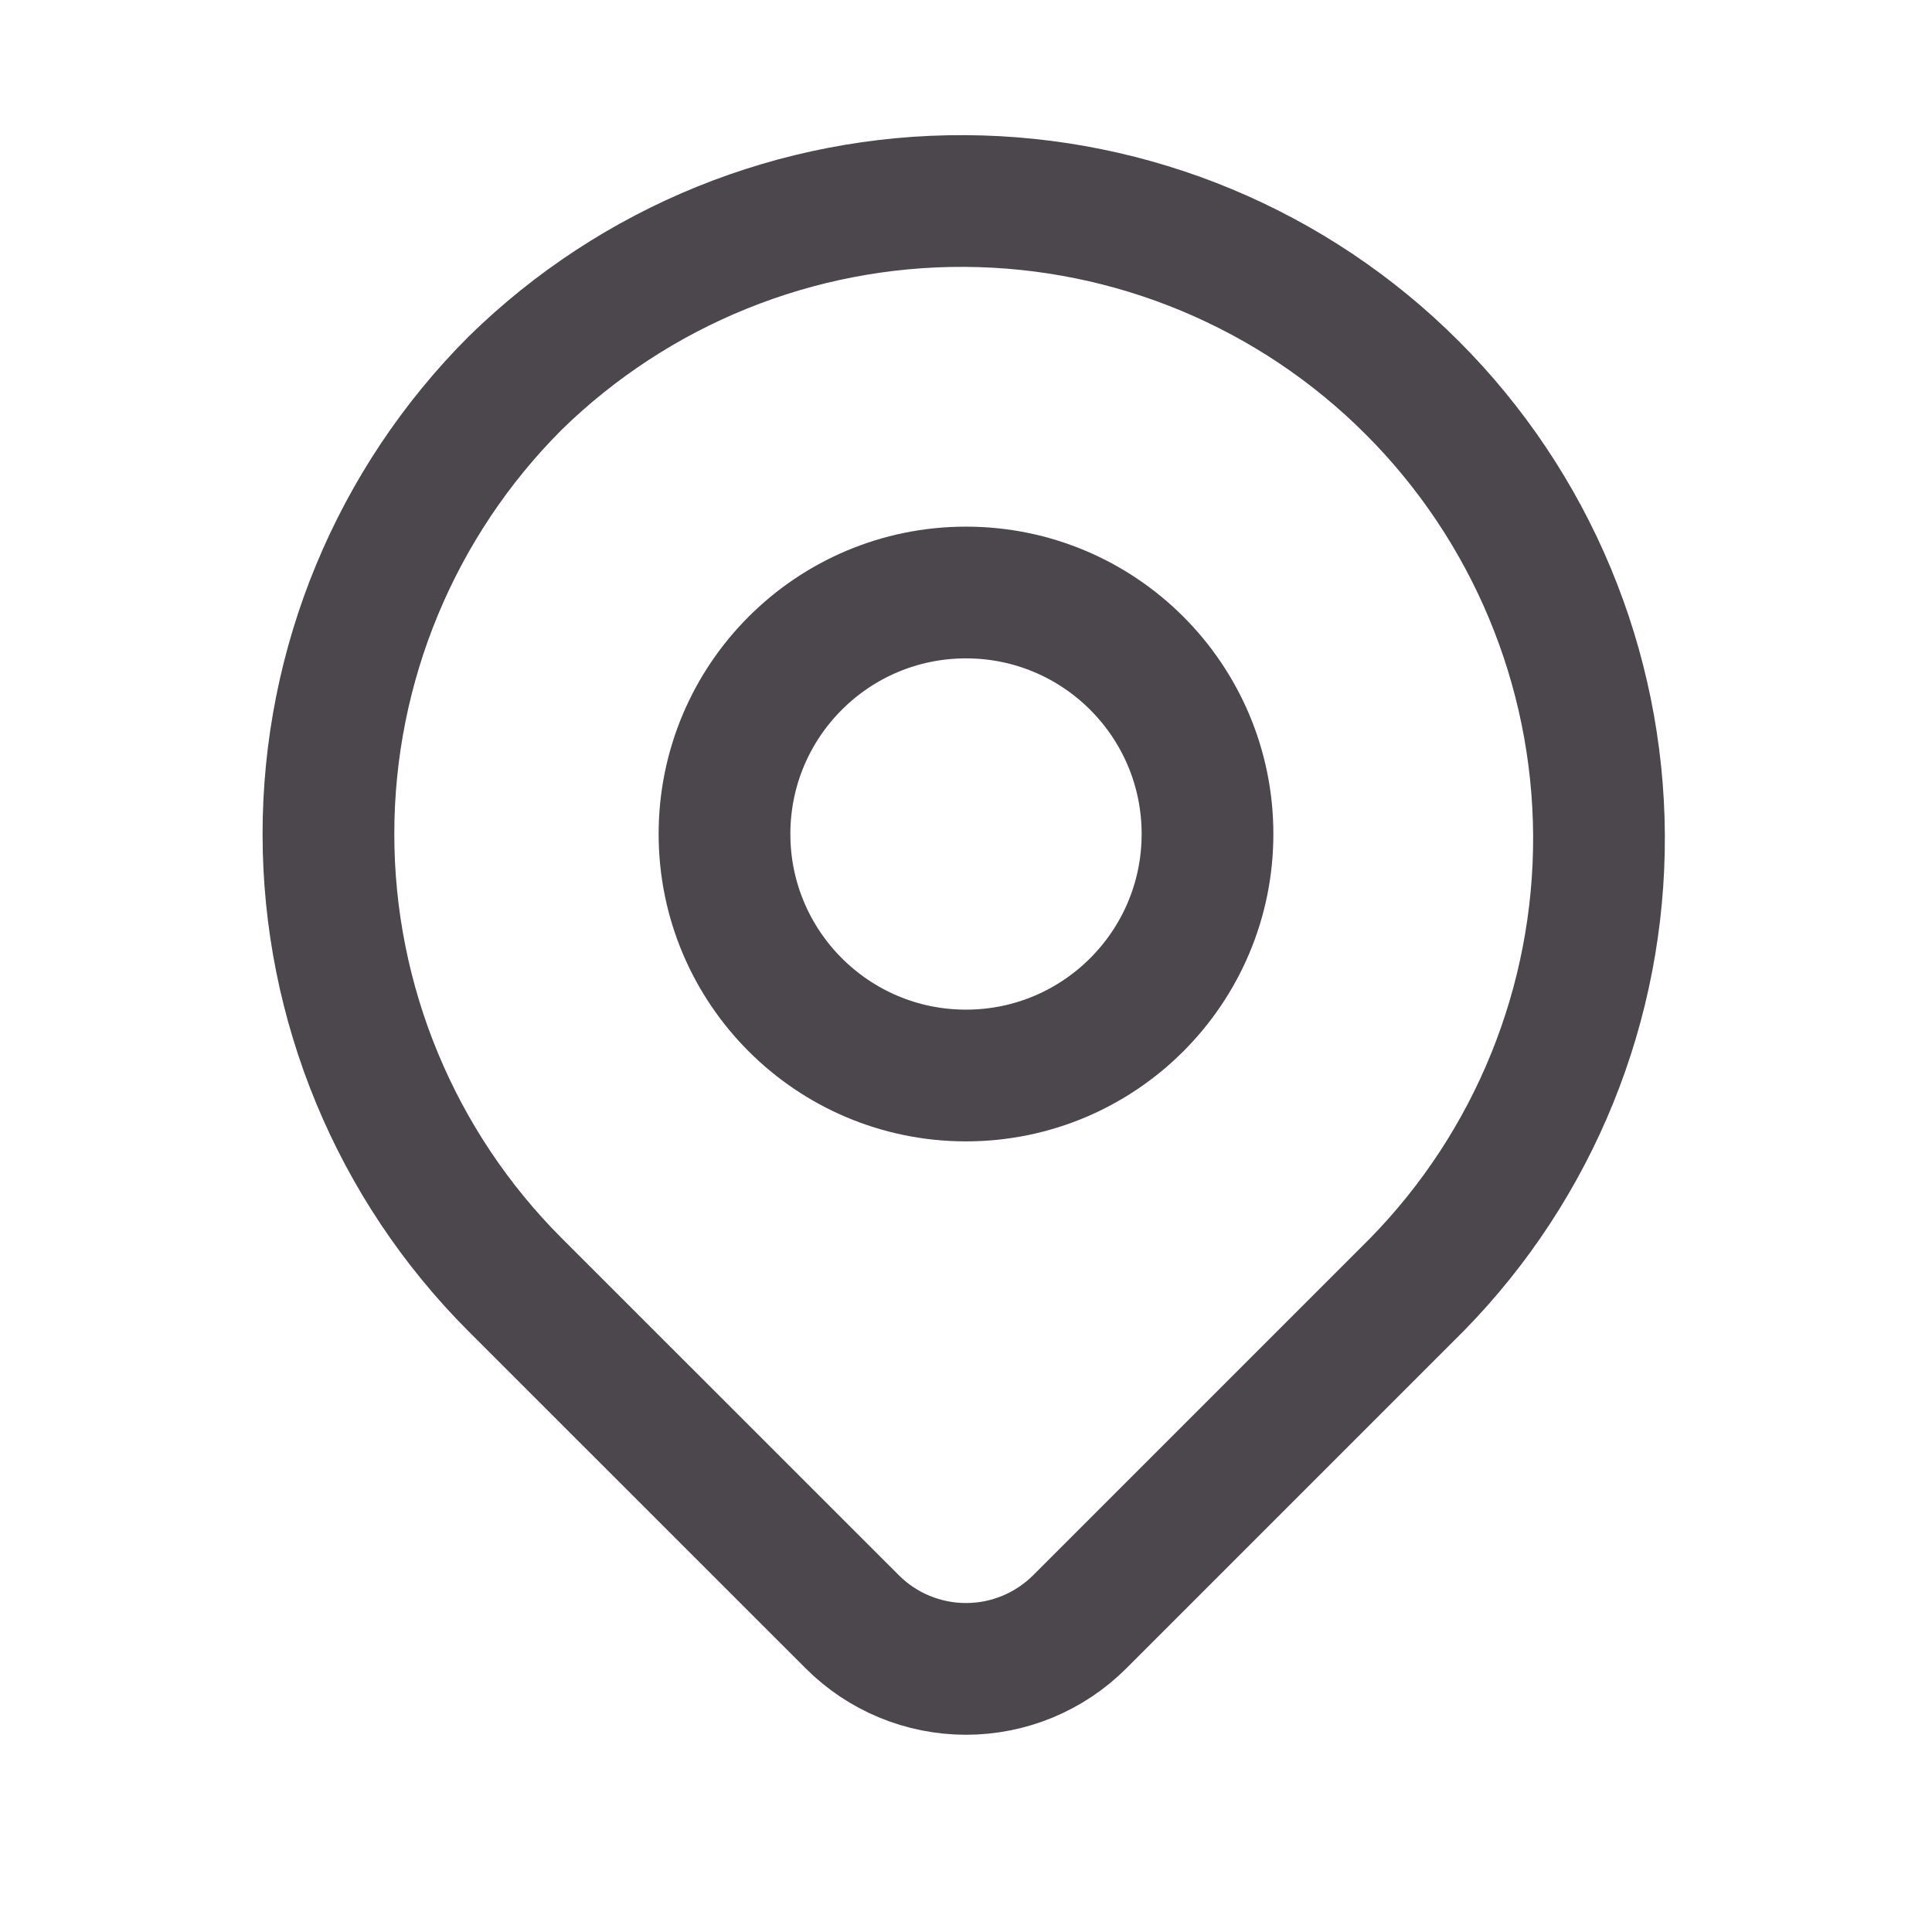
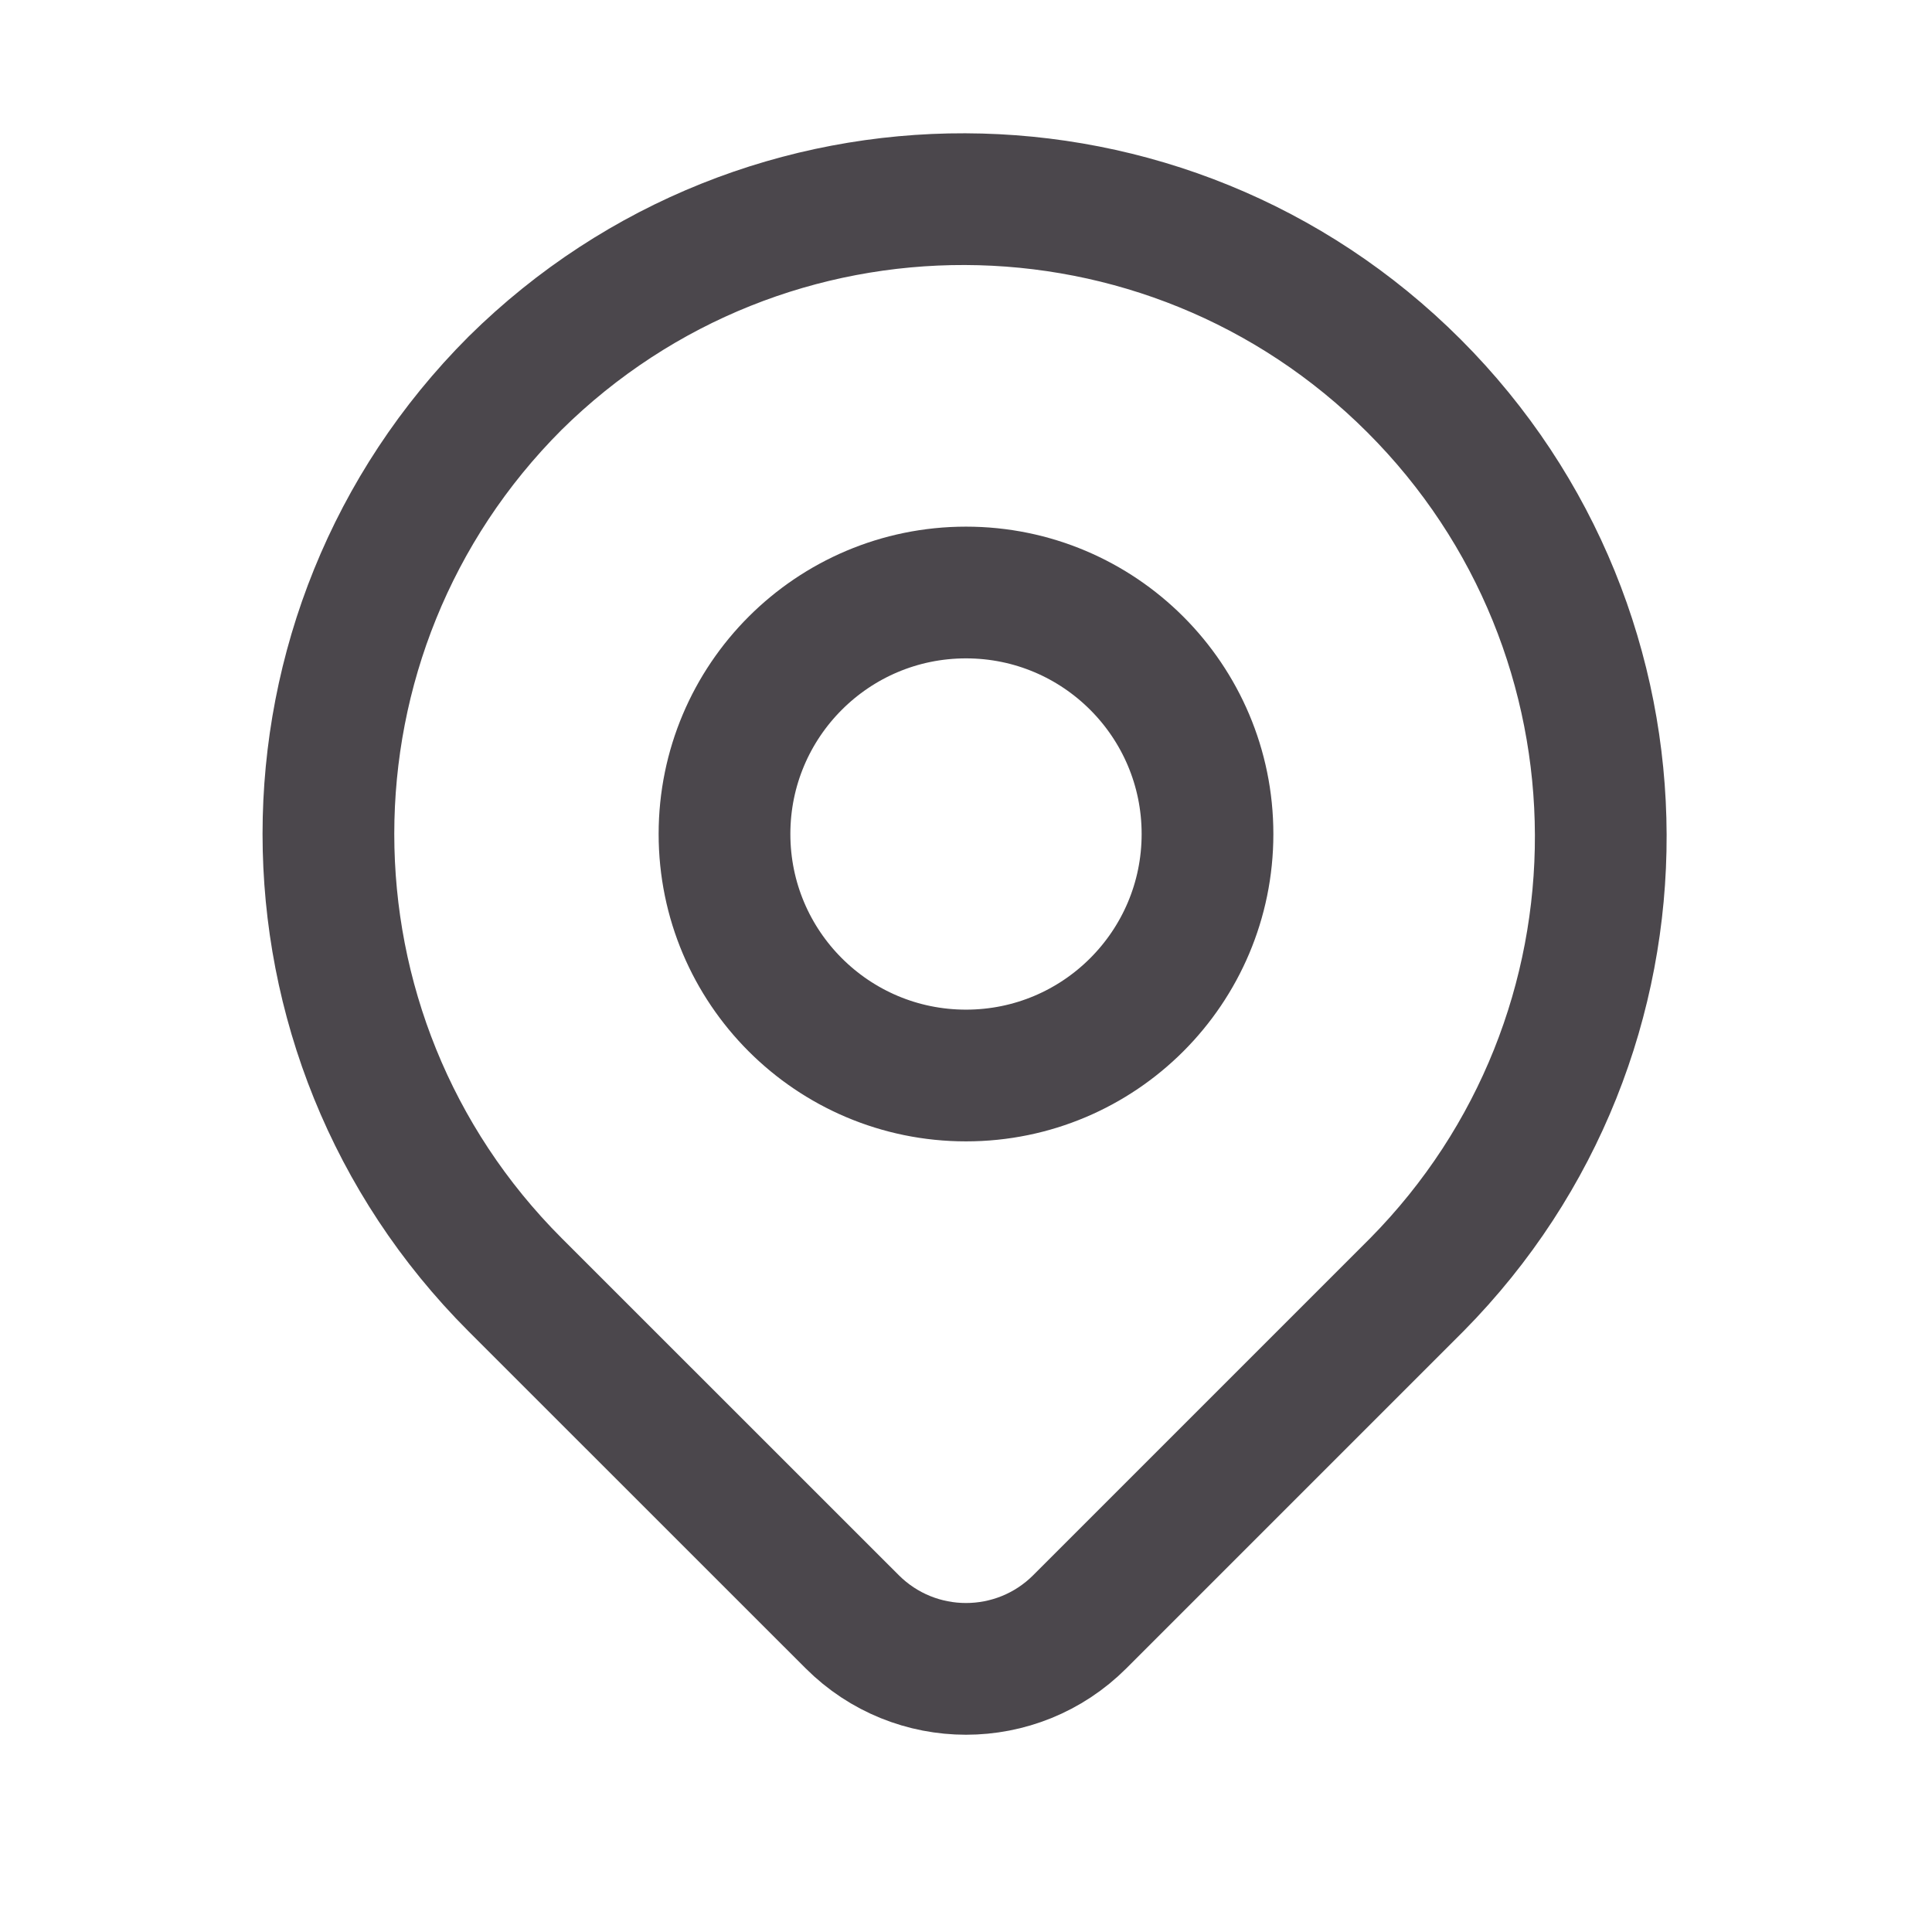
- <svg xmlns="http://www.w3.org/2000/svg" width="22" height="22" viewBox="0 0 22 22" fill="none">
-   <path d="M5.866 4.363C7.232 3.025 9.072 2.279 10.985 2.289C12.897 2.298 14.729 3.062 16.081 4.415C17.434 5.768 18.198 7.599 18.208 9.512C18.217 11.425 17.472 13.264 16.133 14.63L12.296 18.467C11.952 18.811 11.486 19.004 11 19.004C10.514 19.004 10.047 18.811 9.704 18.467L5.866 14.63C4.505 13.269 3.74 11.422 3.74 9.497C3.74 7.571 4.505 5.725 5.866 4.363Z" stroke="#4B474C" stroke-width="1.5" stroke-linejoin="round" />
-   <path d="M11 12.247C12.519 12.247 13.75 11.015 13.75 9.497C13.75 7.978 12.519 6.747 11 6.747C9.481 6.747 8.25 7.978 8.25 9.497C8.25 11.015 9.481 12.247 11 12.247Z" stroke="#4B474C" stroke-width="1.5" stroke-linecap="round" stroke-linejoin="round" />
+ <svg xmlns="http://www.w3.org/2000/svg" width="22" height="22" fill="none" viewBox="0 0 22 22">
+   <path stroke="#4b474c" stroke-linejoin="round" stroke-width="1.5" d="M5.866 4.363A7.26 7.26 0 0 1 16.133 14.63l-3.837 3.837a1.833 1.833 0 0 1-2.592 0L5.866 14.63a7.26 7.26 0 0 1 0-10.267Z" />
+   <path stroke="#4b474c" stroke-linecap="round" stroke-linejoin="round" stroke-width="1.5" d="M11 12.247a2.75 2.75 0 1 0 0-5.5 2.75 2.75 0 0 0 0 5.5" />
</svg>
